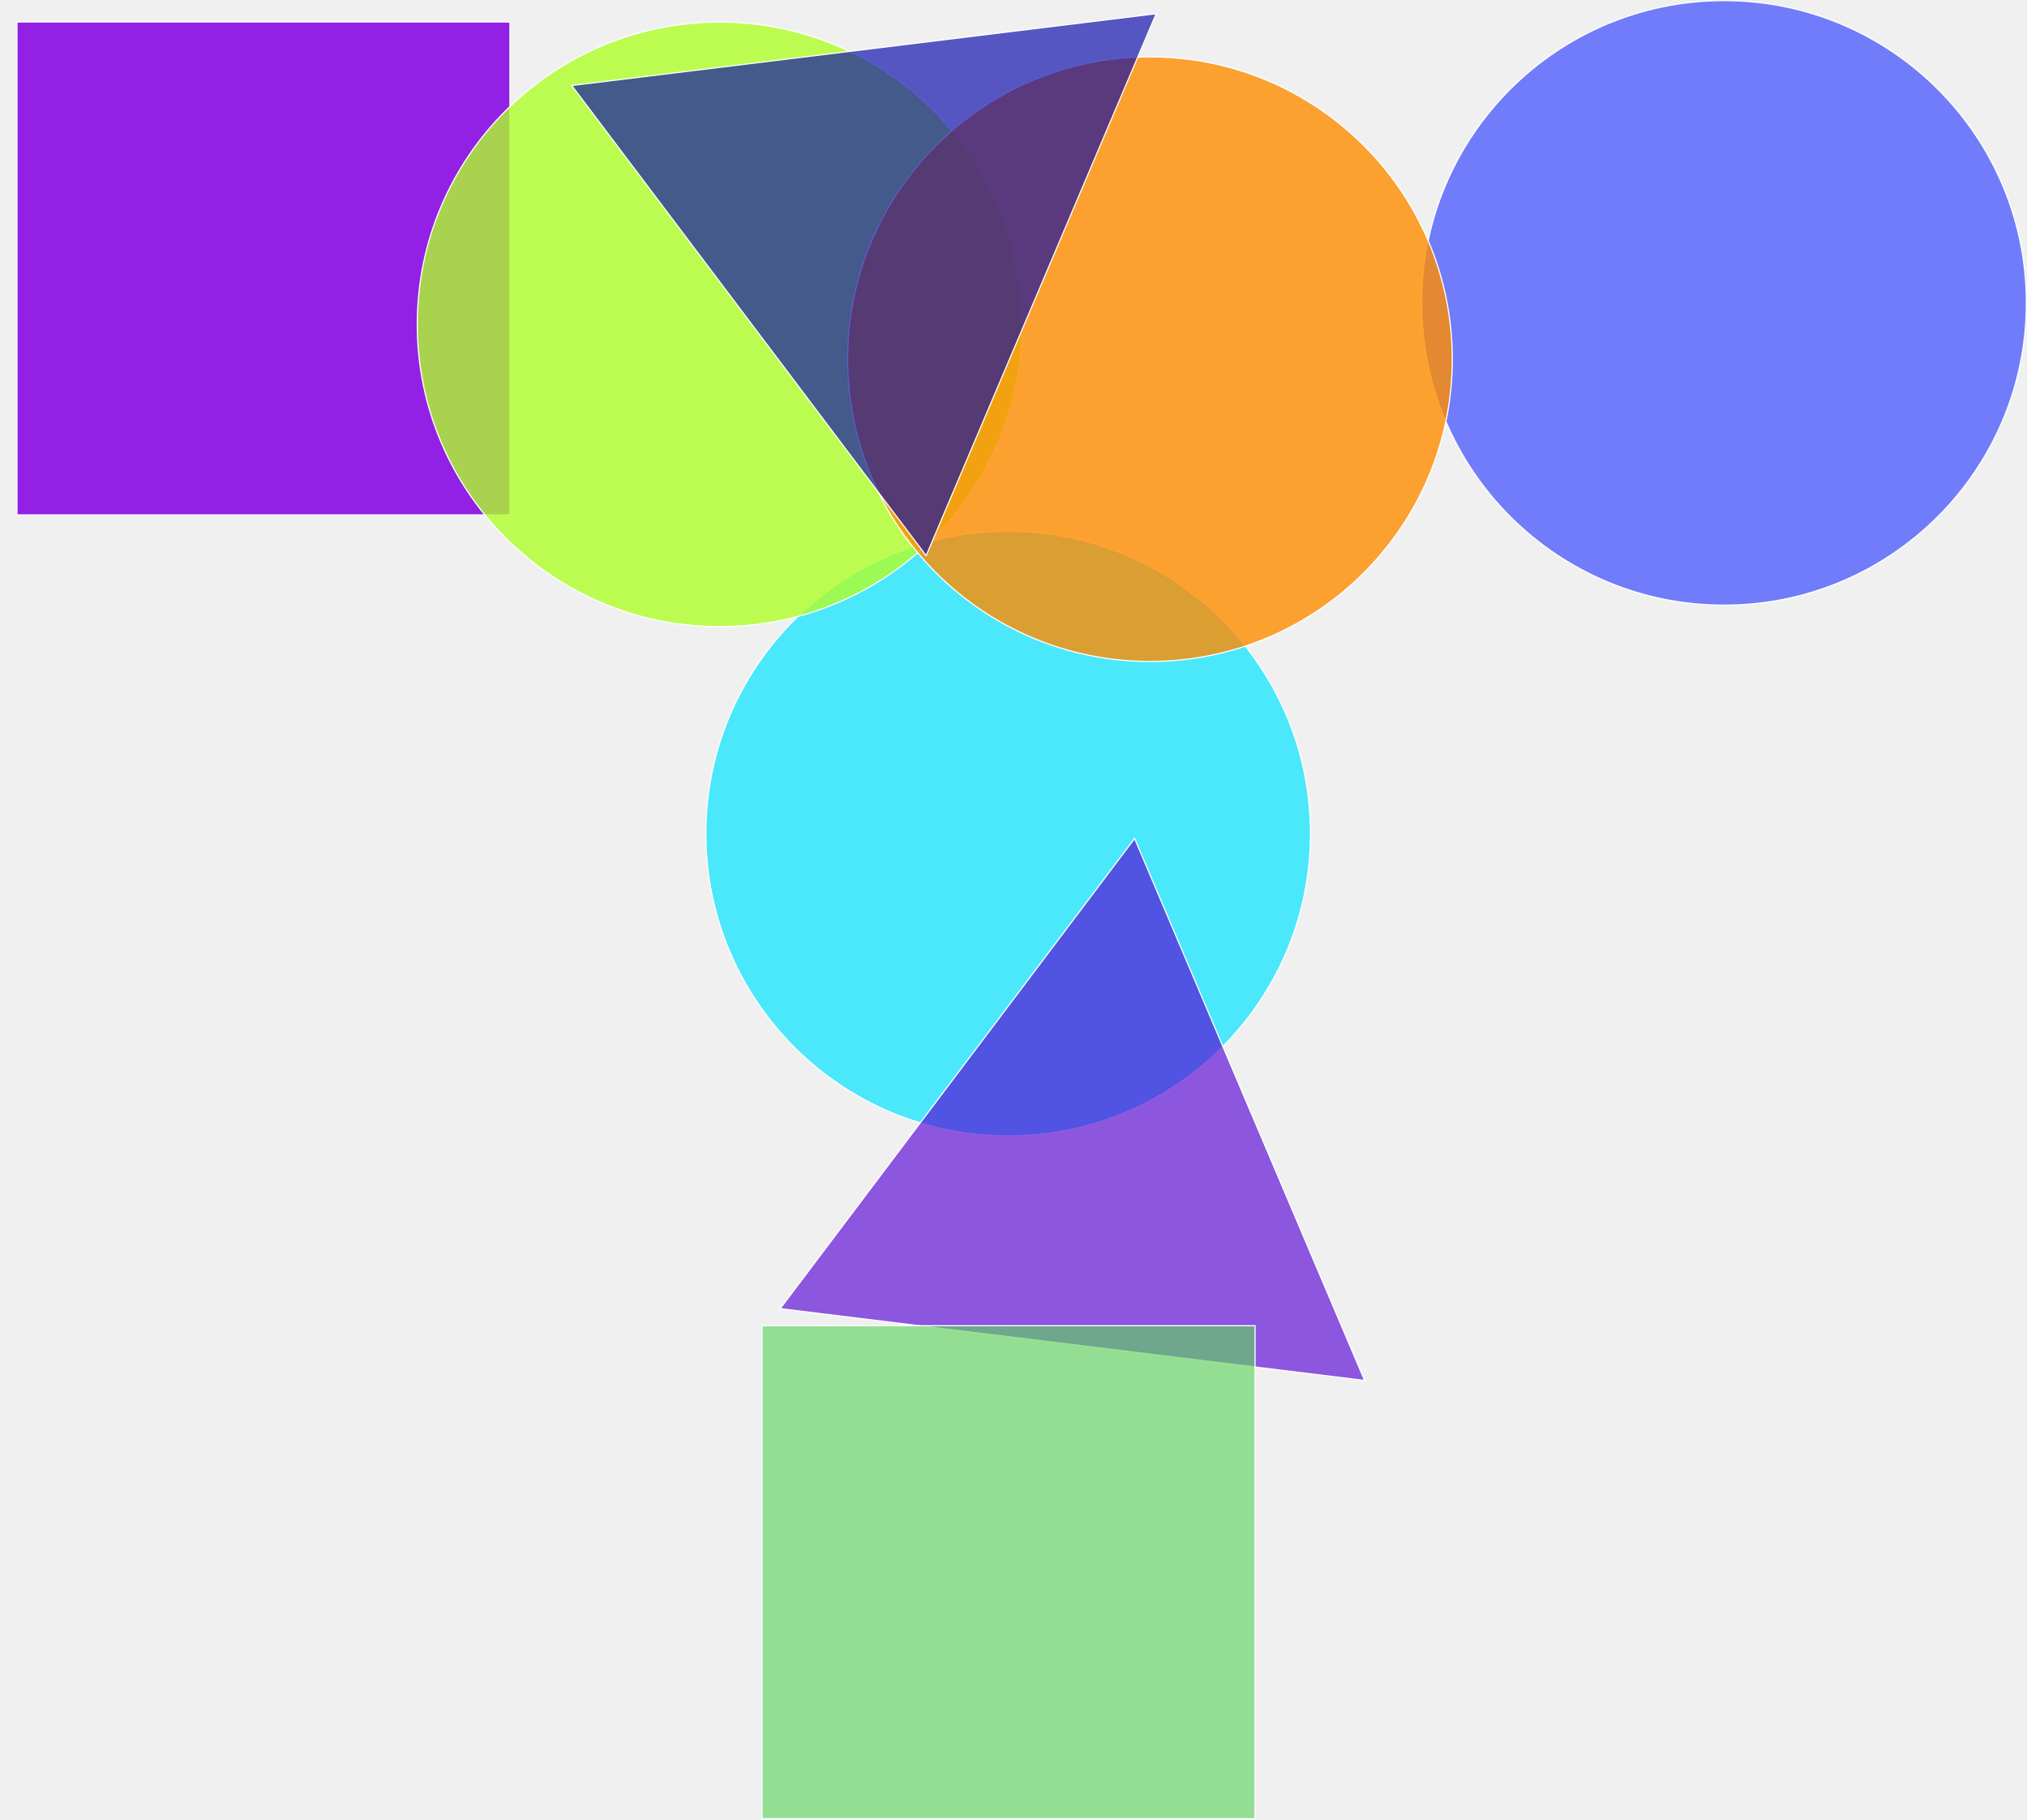
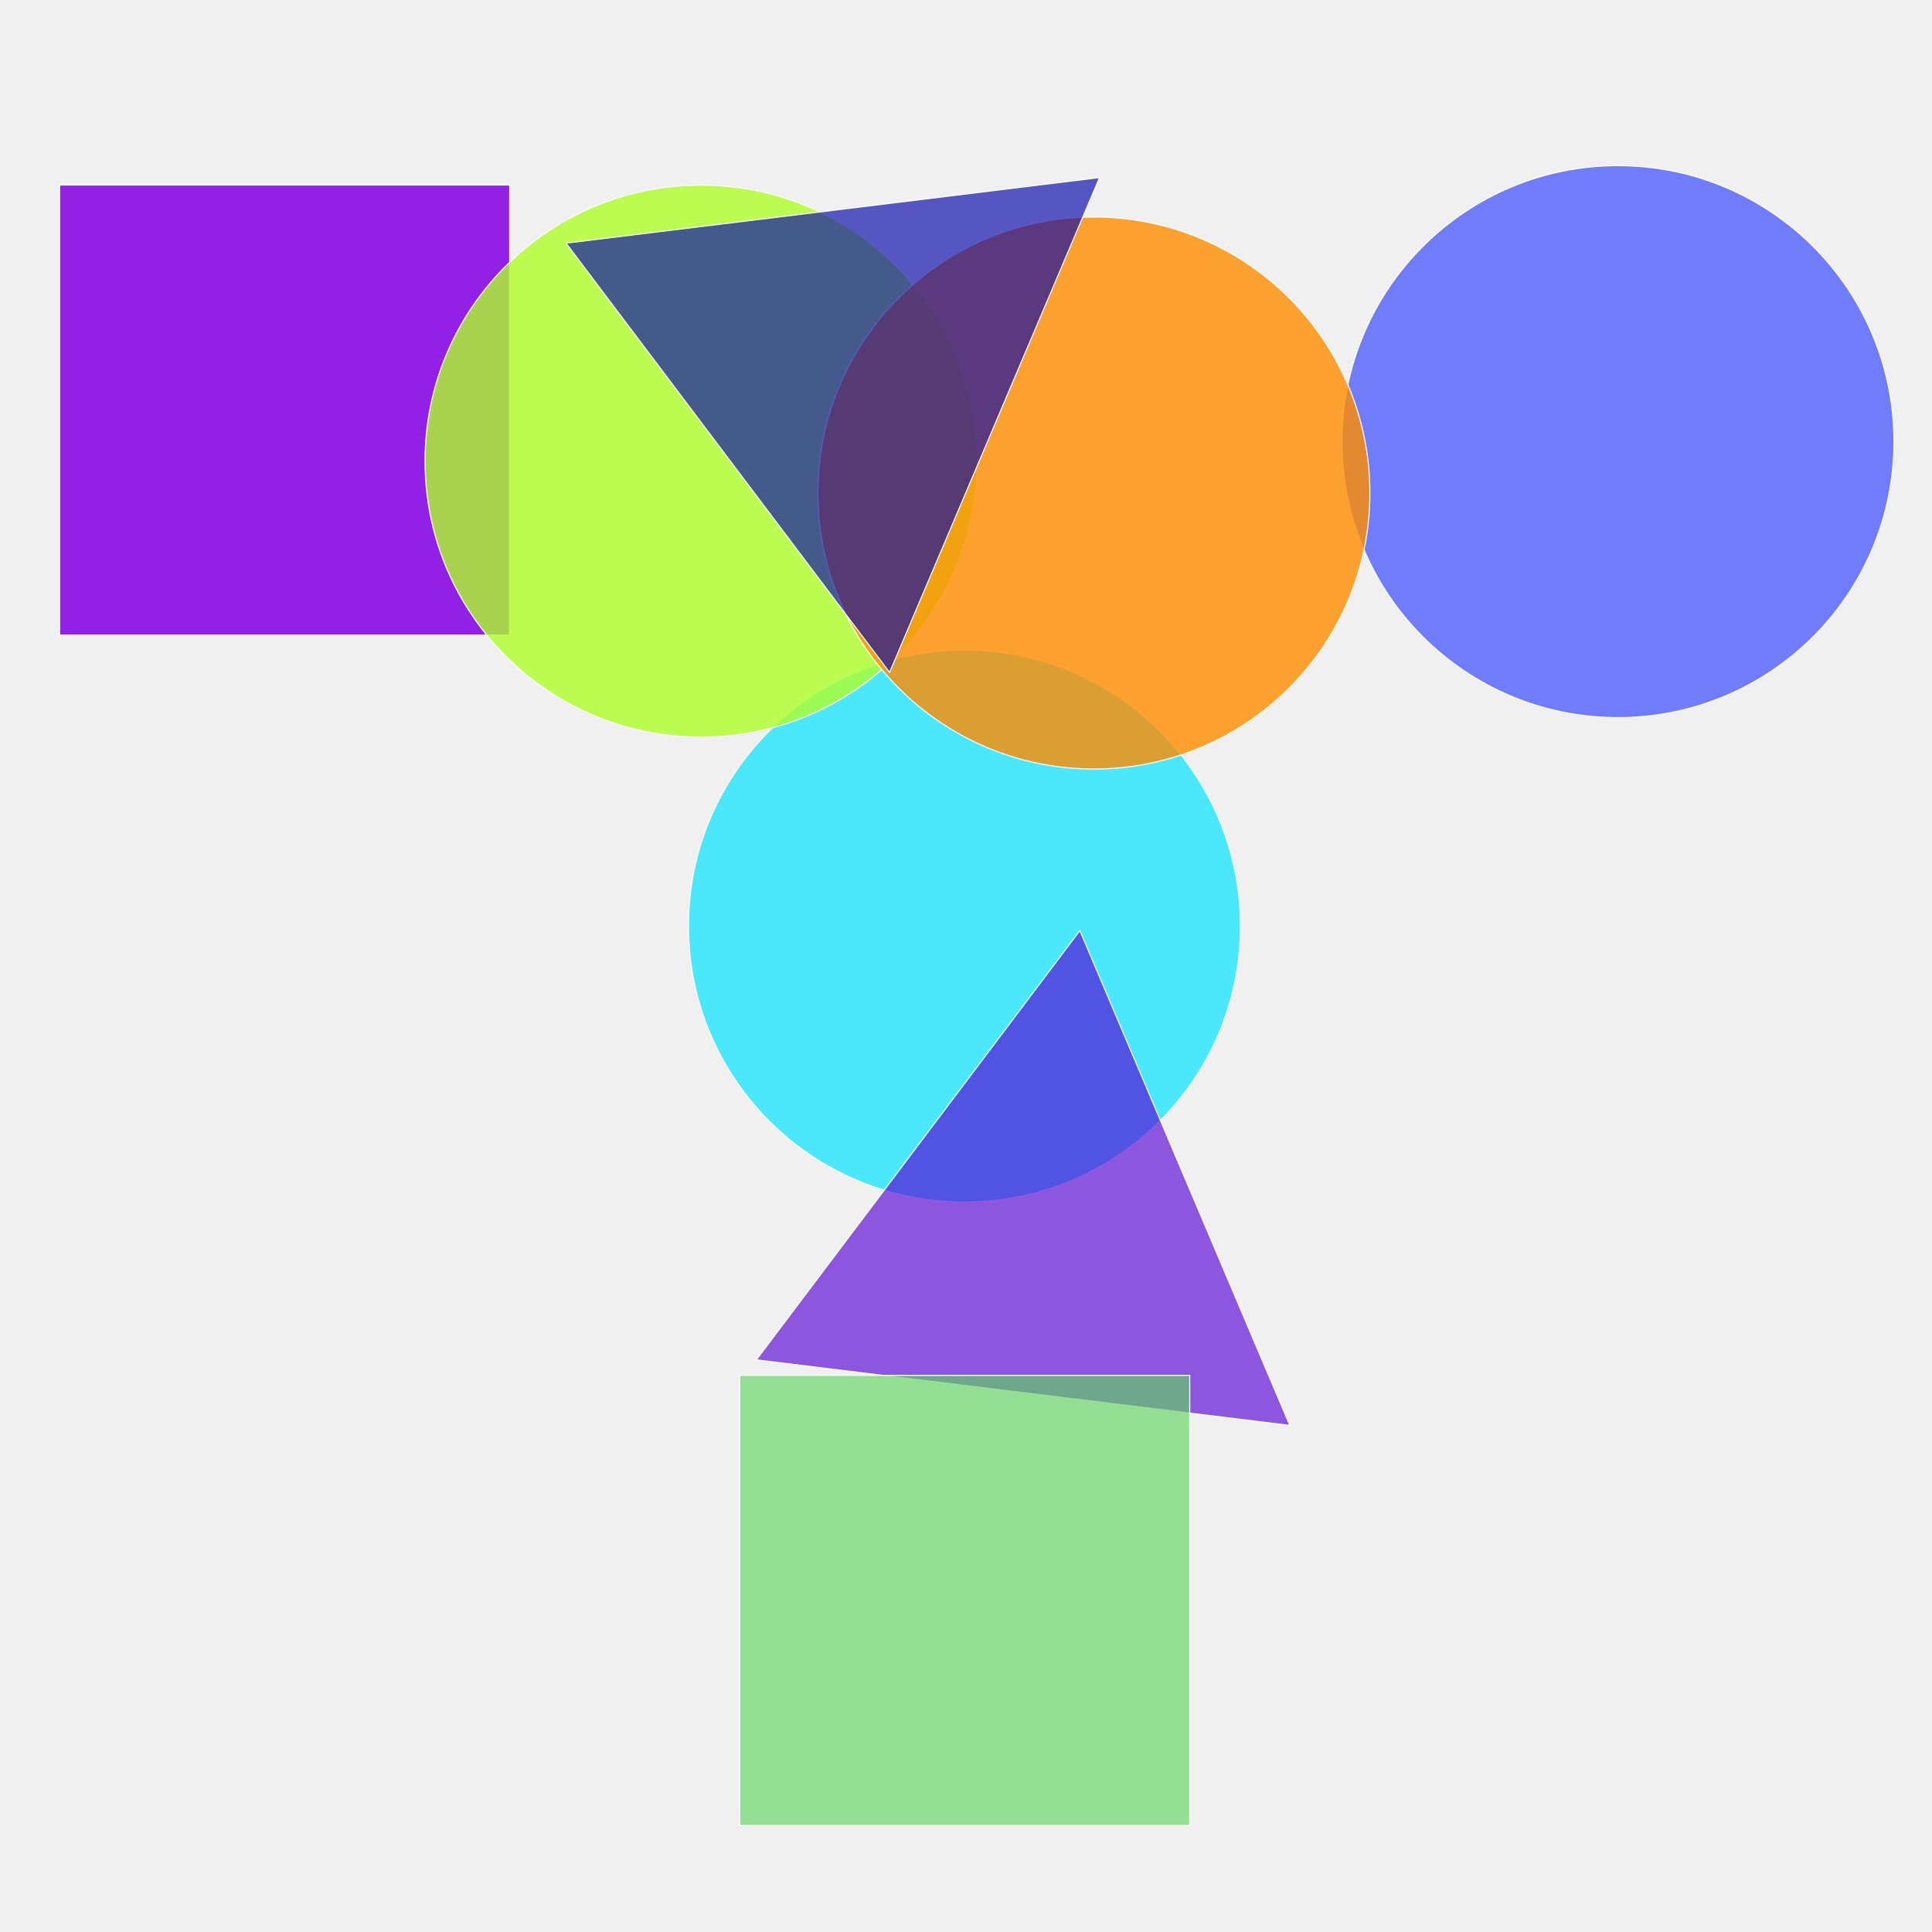
- <svg xmlns="http://www.w3.org/2000/svg" width="19.155mm" height="17.194mm" viewBox="0 0 19.155 17.194" version="1.1" id="svg3706">
+ <svg xmlns="http://www.w3.org/2000/svg" width="20mm" height="20mm" viewBox="0 0 20 20" version="1.1" id="svg3706">
  <defs id="defs3703" />
  <g id="layer1" transform="translate(-169.3439,-184.0884)">
-     <circle style="fill:#2a3cff;fill-opacity:0.643;stroke:#ffffff;stroke-width:0.011px;-inkscape-stroke:none;stop-color:#000000" id="circle2638" cx="185.636" cy="186.951" r="2.857" />
-     <circle style="fill:#2ae7ff;fill-opacity:0.831;stroke:#ffffff;stroke-width:0.011px;-inkscape-stroke:none;stop-color:#000000" id="circle2734" cx="178.871" cy="191.967" r="2.857" />
-     <rect style="font-variation-settings:normal;opacity:1;vector-effect:none;fill:#880ae5;fill-opacity:0.891;stroke:#ffffff;stroke-width:0.011px;stroke-linecap:butt;stroke-linejoin:miter;stroke-miterlimit:4;stroke-dasharray:none;stroke-dashoffset:0;stroke-opacity:1;-inkscape-stroke:none;stop-color:#000000;stop-opacity:1" id="rect8278" width="4.659" height="4.659" x="169.504" y="184.296" />
-     <circle style="fill:#afff2a;fill-opacity:0.799;stroke:#ffffff;stroke-width:0.011px;-inkscape-stroke:none;stop-color:#000000" id="circle2875" cx="176.144" cy="187.154" r="2.857" />
-     <circle style="fill:#ff8c00;fill-opacity:0.798;stroke:#ffffff;stroke-width:0.011px;-inkscape-stroke:none;stop-color:#000000" id="circle3039" cx="180.211" cy="187.483" r="2.857" />
-     <path style="font-variation-settings:normal;opacity:1;vector-effect:none;fill:#0000aa;fill-opacity:0.643;stroke:#ffffff;stroke-width:0.067px;stroke-linecap:butt;stroke-linejoin:miter;stroke-miterlimit:4;stroke-dasharray:none;stroke-dashoffset:0;stroke-opacity:1;-inkscape-stroke:none;stop-color:#000000;stop-opacity:1" id="path7869-7" transform="matrix(0.1613922,0,0,-0.1613922,147.6602,190.6262)" d="M 202.05,39.705 167.832,35.5 188.583,7.969 Z" />
-     <path style="font-variation-settings:normal;opacity:1;vector-effect:none;fill:#5500d4;fill-opacity:0.643;stroke:#ffffff;stroke-width:0.067px;stroke-linecap:butt;stroke-linejoin:miter;stroke-miterlimit:4;stroke-dasharray:none;stroke-dashoffset:0;stroke-opacity:1;-inkscape-stroke:none;stop-color:#000000;stop-opacity:1" id="path8200" transform="matrix(0.1613922,0,0,0.1613922,149.63,190.7272)" d="M 202.05,39.705 167.832,35.5 188.583,7.969 Z" />
-     <rect style="font-variation-settings:normal;opacity:1;vector-effect:none;fill:#5fd35f;fill-opacity:0.643;stroke:#ffffff;stroke-width:0.011px;stroke-linecap:butt;stroke-linejoin:miter;stroke-miterlimit:4;stroke-dasharray:none;stroke-dashoffset:0;stroke-opacity:1;-inkscape-stroke:none;stop-color:#000000;stop-opacity:1" id="rect8414" width="4.659" height="4.659" x="176.545" y="196.618" />
+     <circle style="fill:#2a3cff;fill-opacity:0.643;stroke:#ffffff;stroke-width:0.011px;-inkscape-stroke:none;stop-color:#000000" id="circle2638" cx="186.093" cy="188.66" r="2.857" />
+     <circle style="fill:#2ae7ff;fill-opacity:0.831;stroke:#ffffff;stroke-width:0.011px;-inkscape-stroke:none;stop-color:#000000" id="circle2734" cx="179.328" cy="193.675" r="2.857" />
+     <rect style="font-variation-settings:normal;opacity:1;vector-effect:none;fill:#880ae5;fill-opacity:0.891;stroke:#ffffff;stroke-width:0.011px;stroke-linecap:butt;stroke-linejoin:miter;stroke-miterlimit:4;stroke-dasharray:none;stroke-dashoffset:0;stroke-opacity:1;-inkscape-stroke:none;stop-color:#000000;stop-opacity:1" id="rect8278" width="4.659" height="4.659" x="169.961" y="186.004" />
+     <circle style="fill:#afff2a;fill-opacity:0.799;stroke:#ffffff;stroke-width:0.011px;-inkscape-stroke:none;stop-color:#000000" id="circle2875" cx="176.601" cy="188.862" r="2.857" />
+     <circle style="fill:#ff8c00;fill-opacity:0.798;stroke:#ffffff;stroke-width:0.011px;-inkscape-stroke:none;stop-color:#000000" id="circle3039" cx="180.668" cy="189.192" r="2.857" />
+     <path style="font-variation-settings:normal;opacity:1;vector-effect:none;fill:#0000aa;fill-opacity:0.643;stroke:#ffffff;stroke-width:0.067px;stroke-linecap:butt;stroke-linejoin:miter;stroke-miterlimit:4;stroke-dasharray:none;stroke-dashoffset:0;stroke-opacity:1;-inkscape-stroke:none;stop-color:#000000;stop-opacity:1" id="path7869-7" transform="matrix(0.1613922,0,0,-0.1613922,148.117,192.3349)" d="M 202.05,39.705 167.832,35.5 188.583,7.969 Z" />
+     <path style="font-variation-settings:normal;opacity:1;vector-effect:none;fill:#5500d4;fill-opacity:0.643;stroke:#ffffff;stroke-width:0.067px;stroke-linecap:butt;stroke-linejoin:miter;stroke-miterlimit:4;stroke-dasharray:none;stroke-dashoffset:0;stroke-opacity:1;-inkscape-stroke:none;stop-color:#000000;stop-opacity:1" id="path8200" transform="matrix(0.1613922,0,0,0.1613922,150.0868,192.4359)" d="M 202.05,39.705 167.832,35.5 188.583,7.969 Z" />
+     <rect style="font-variation-settings:normal;opacity:1;vector-effect:none;fill:#5fd35f;fill-opacity:0.643;stroke:#ffffff;stroke-width:0.011px;stroke-linecap:butt;stroke-linejoin:miter;stroke-miterlimit:4;stroke-dasharray:none;stroke-dashoffset:0;stroke-opacity:1;-inkscape-stroke:none;stop-color:#000000;stop-opacity:1" id="rect8414" width="4.659" height="4.659" x="177.001" y="198.326" />
  </g>
</svg>
